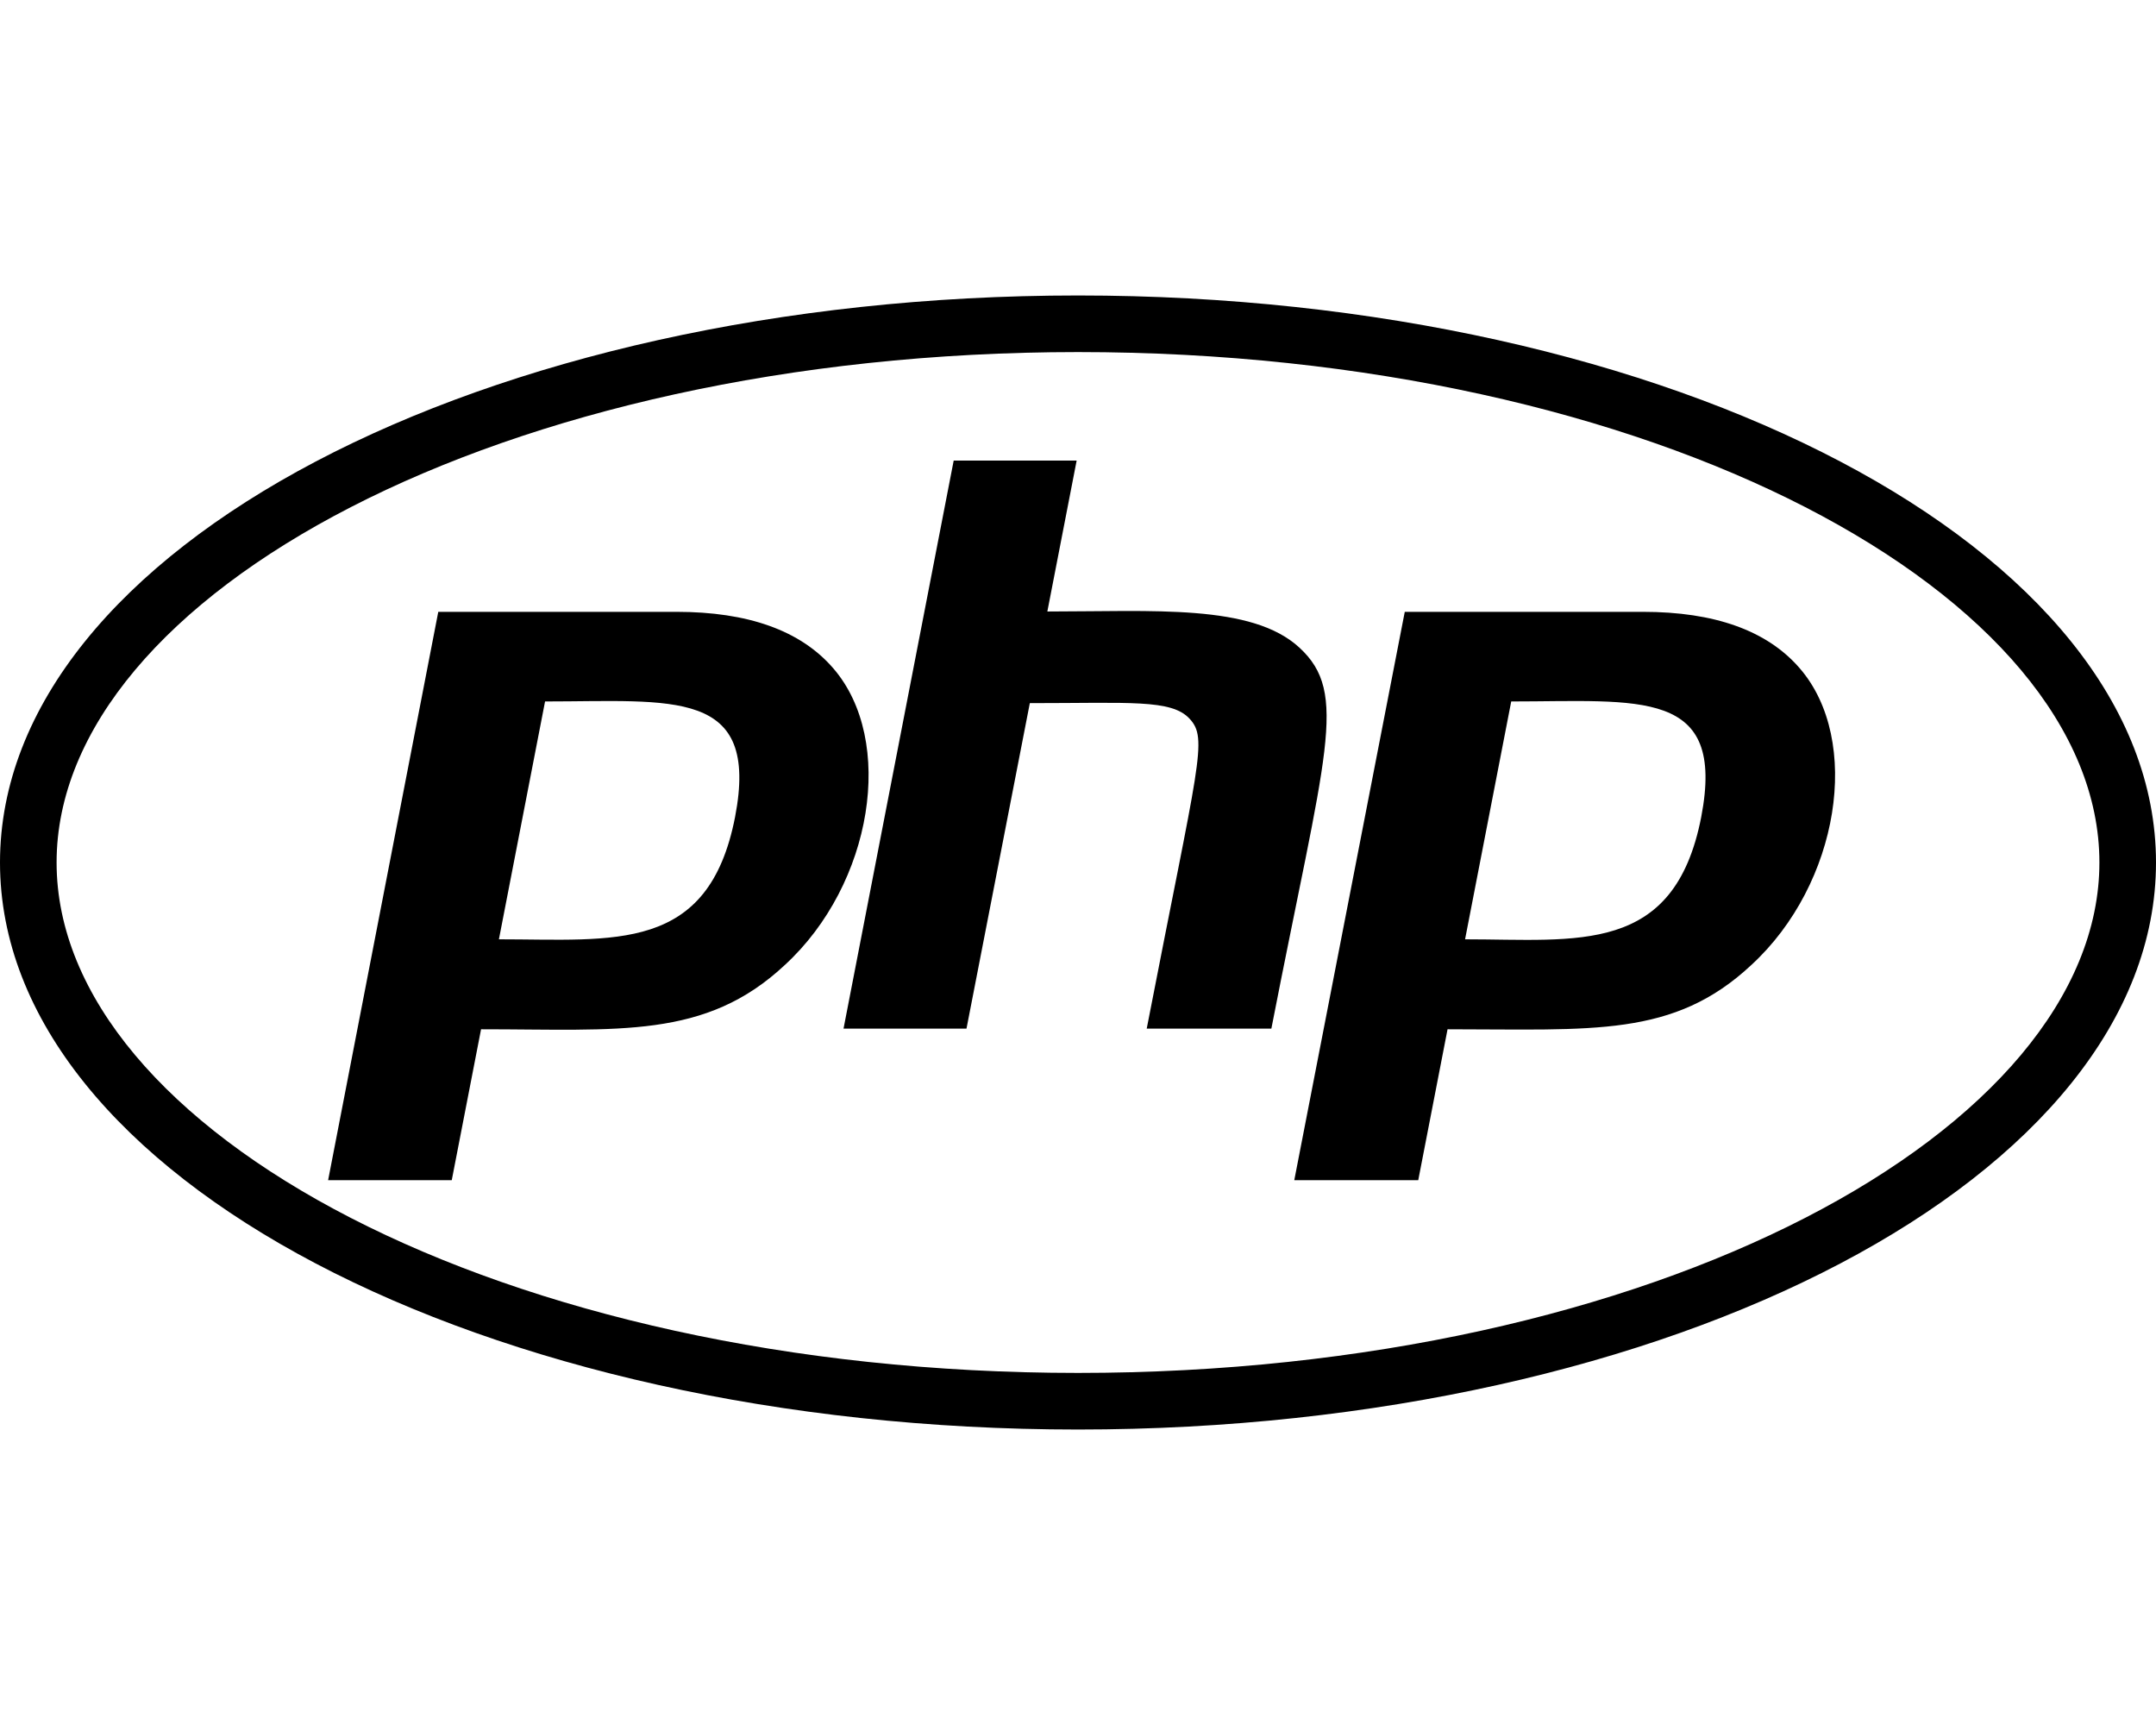
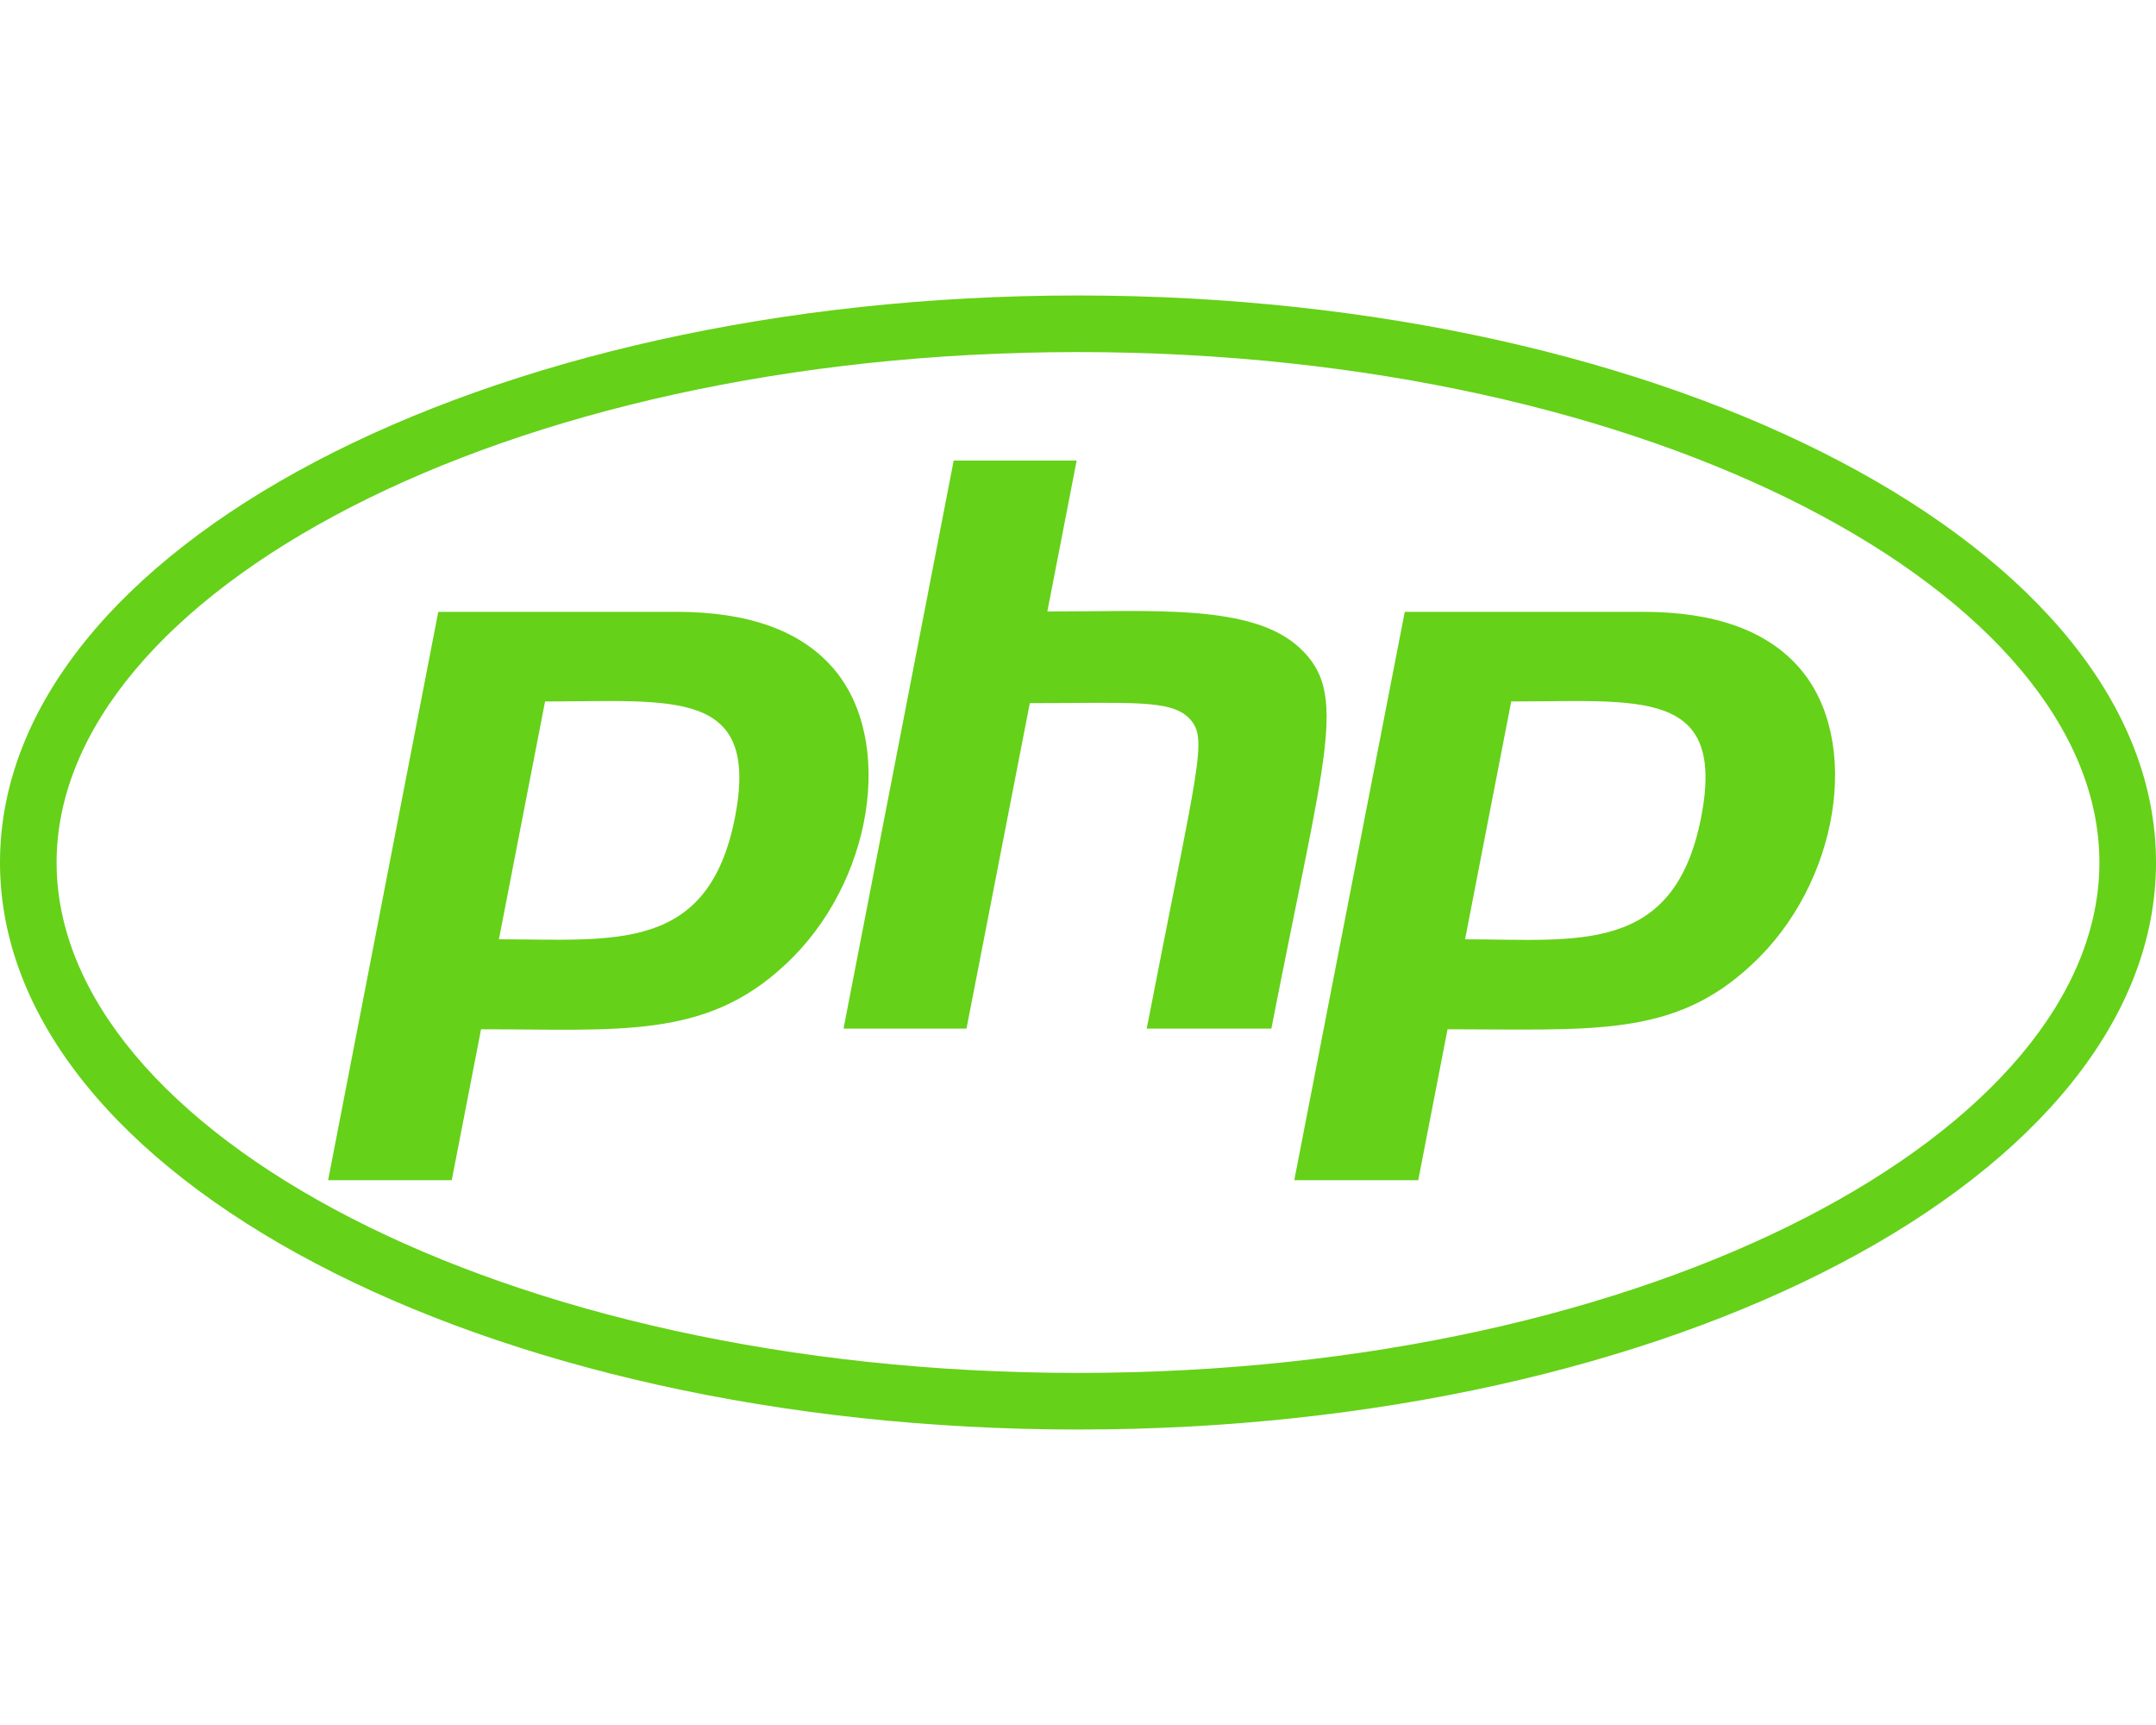
<svg xmlns="http://www.w3.org/2000/svg" aria-hidden="true" focusable="false" data-prefix="fab" data-icon="php" class="svg-inline--fa fa-php fa-w-20" role="img" viewBox="0 0 640 512">
-   <path fill="currentColor" d="M320 104.5c171.4 0 303.2 72.2 303.2 151.5S491.3 407.5 320 407.5c-171.4 0-303.2-72.2-303.2-151.5S148.7 104.5 320 104.5m0-16.8C143.3 87.7 0 163 0 256s143.3 168.3 320 168.3S640 349 640 256 496.7 87.7 320 87.7zM218.2 242.5c-7.9 40.5-35.8 36.3-70.1 36.3l13.7-70.6c38 0 63.8-4.1 56.4 34.3zM97.4 350.3h36.7l8.7-44.8c41.1 0 66.6 3 90.2-19.1 26.1-24 32.9-66.7 14.3-88.1-9.7-11.2-25.3-16.7-46.5-16.7h-70.7L97.4 350.3zm185.7-213.6h36.5l-8.7 44.8c31.5 0 60.7-2.3 74.8 10.7 14.8 13.6 7.7 31-8.3 113.1h-37c15.4-79.4 18.3-86 12.7-92-5.4-5.8-17.7-4.6-47.4-4.6l-18.8 96.6h-36.5l32.7-168.6zM505 242.5c-8 41.1-36.7 36.3-70.1 36.3l13.7-70.6c38.2 0 63.8-4.1 56.4 34.3zM384.2 350.3H421l8.7-44.8c43.2 0 67.1 2.5 90.2-19.1 26.1-24 32.9-66.7 14.3-88.1-9.7-11.2-25.3-16.7-46.5-16.7H417l-32.8 168.7z" />
+   <path fill="#65d118" d="M320 104.5c171.4 0 303.2 72.2 303.2 151.5S491.3 407.5 320 407.5c-171.4 0-303.2-72.2-303.2-151.5S148.7 104.5 320 104.5m0-16.8C143.3 87.7 0 163 0 256s143.3 168.3 320 168.3S640 349 640 256 496.7 87.7 320 87.7zM218.2 242.5c-7.9 40.5-35.8 36.3-70.1 36.3l13.7-70.6c38 0 63.8-4.1 56.4 34.3zM97.4 350.3h36.7l8.7-44.8c41.1 0 66.6 3 90.2-19.1 26.1-24 32.9-66.7 14.3-88.1-9.7-11.2-25.3-16.7-46.5-16.7h-70.7L97.4 350.3zm185.7-213.6h36.5l-8.7 44.8c31.5 0 60.7-2.3 74.8 10.7 14.8 13.6 7.7 31-8.3 113.1h-37c15.4-79.4 18.3-86 12.7-92-5.4-5.8-17.7-4.6-47.4-4.6l-18.8 96.6h-36.5l32.7-168.6zM505 242.5c-8 41.1-36.7 36.3-70.1 36.3l13.7-70.6c38.2 0 63.8-4.1 56.4 34.3zM384.2 350.3H421l8.7-44.8c43.2 0 67.1 2.5 90.2-19.1 26.1-24 32.9-66.7 14.3-88.1-9.7-11.2-25.3-16.7-46.5-16.7H417l-32.8 168.7z" />
</svg>
